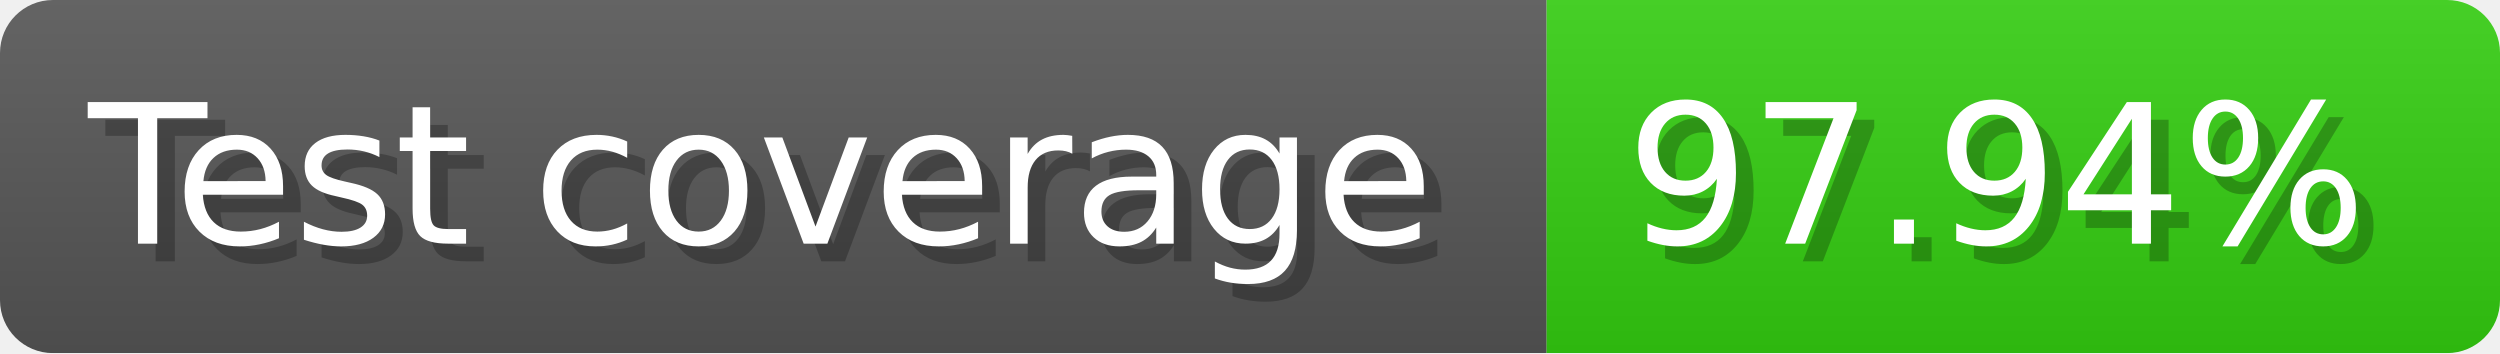
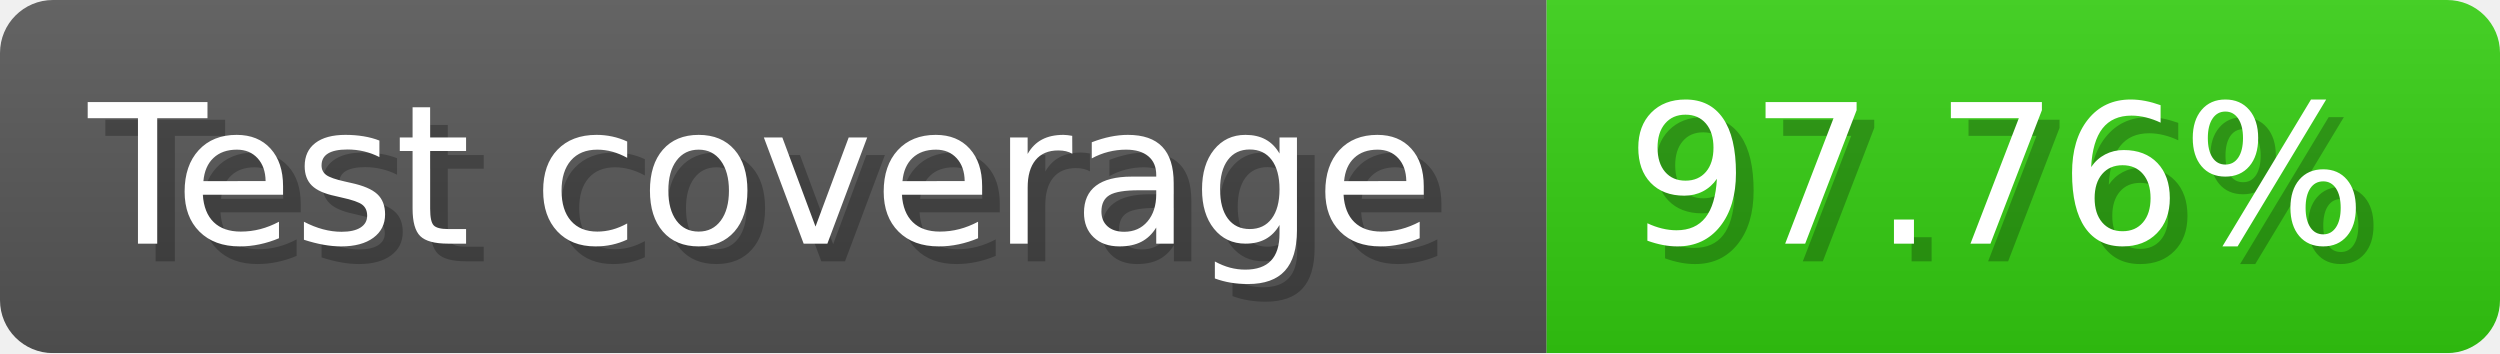
- <svg xmlns="http://www.w3.org/2000/svg" width="141.6" height="20" viewBox="0 0 1416 200" role="img" aria-label="Test coverage: 97.94%">
+ <svg xmlns="http://www.w3.org/2000/svg" width="141.6" height="20" viewBox="0 0 1416 200" role="img" aria-label="Test coverage: 97.76%">
  <linearGradient id="a" x2="0" y2="100%">
    <stop offset="0" stop-opacity=".1" stop-color="#EEE" />
    <stop offset="1" stop-opacity=".1" />
  </linearGradient>
  <mask id="m">
    <rect width="1416" height="200" rx="30" fill="#FFF" />
  </mask>
  <g mask="url(#m)">
    <rect width="876" height="200" fill="#555" />
    <rect width="540" height="200" fill="#3C1" x="876" />
    <rect width="1416" height="200" fill="url(#a)" />
  </g>
  <g aria-hidden="true" fill="#fff" text-anchor="start" font-family="Verdana,DejaVu Sans,sans-serif" font-size="110">
    <text x="60" y="148" textLength="776" fill="#000" opacity="0.25">Test coverage</text>
    <text x="50" y="138" textLength="776">Test coverage</text>
-     <text x="931" y="148" textLength="440" fill="#000" opacity="0.25">97.94%</text>
-     <text x="921" y="138" textLength="440">97.94%</text>
+     <text x="931" y="148" textLength="440" fill="#000" opacity="0.25">97.76%</text>
+     <text x="921" y="138" textLength="440">97.76%</text>
  </g>
</svg>
